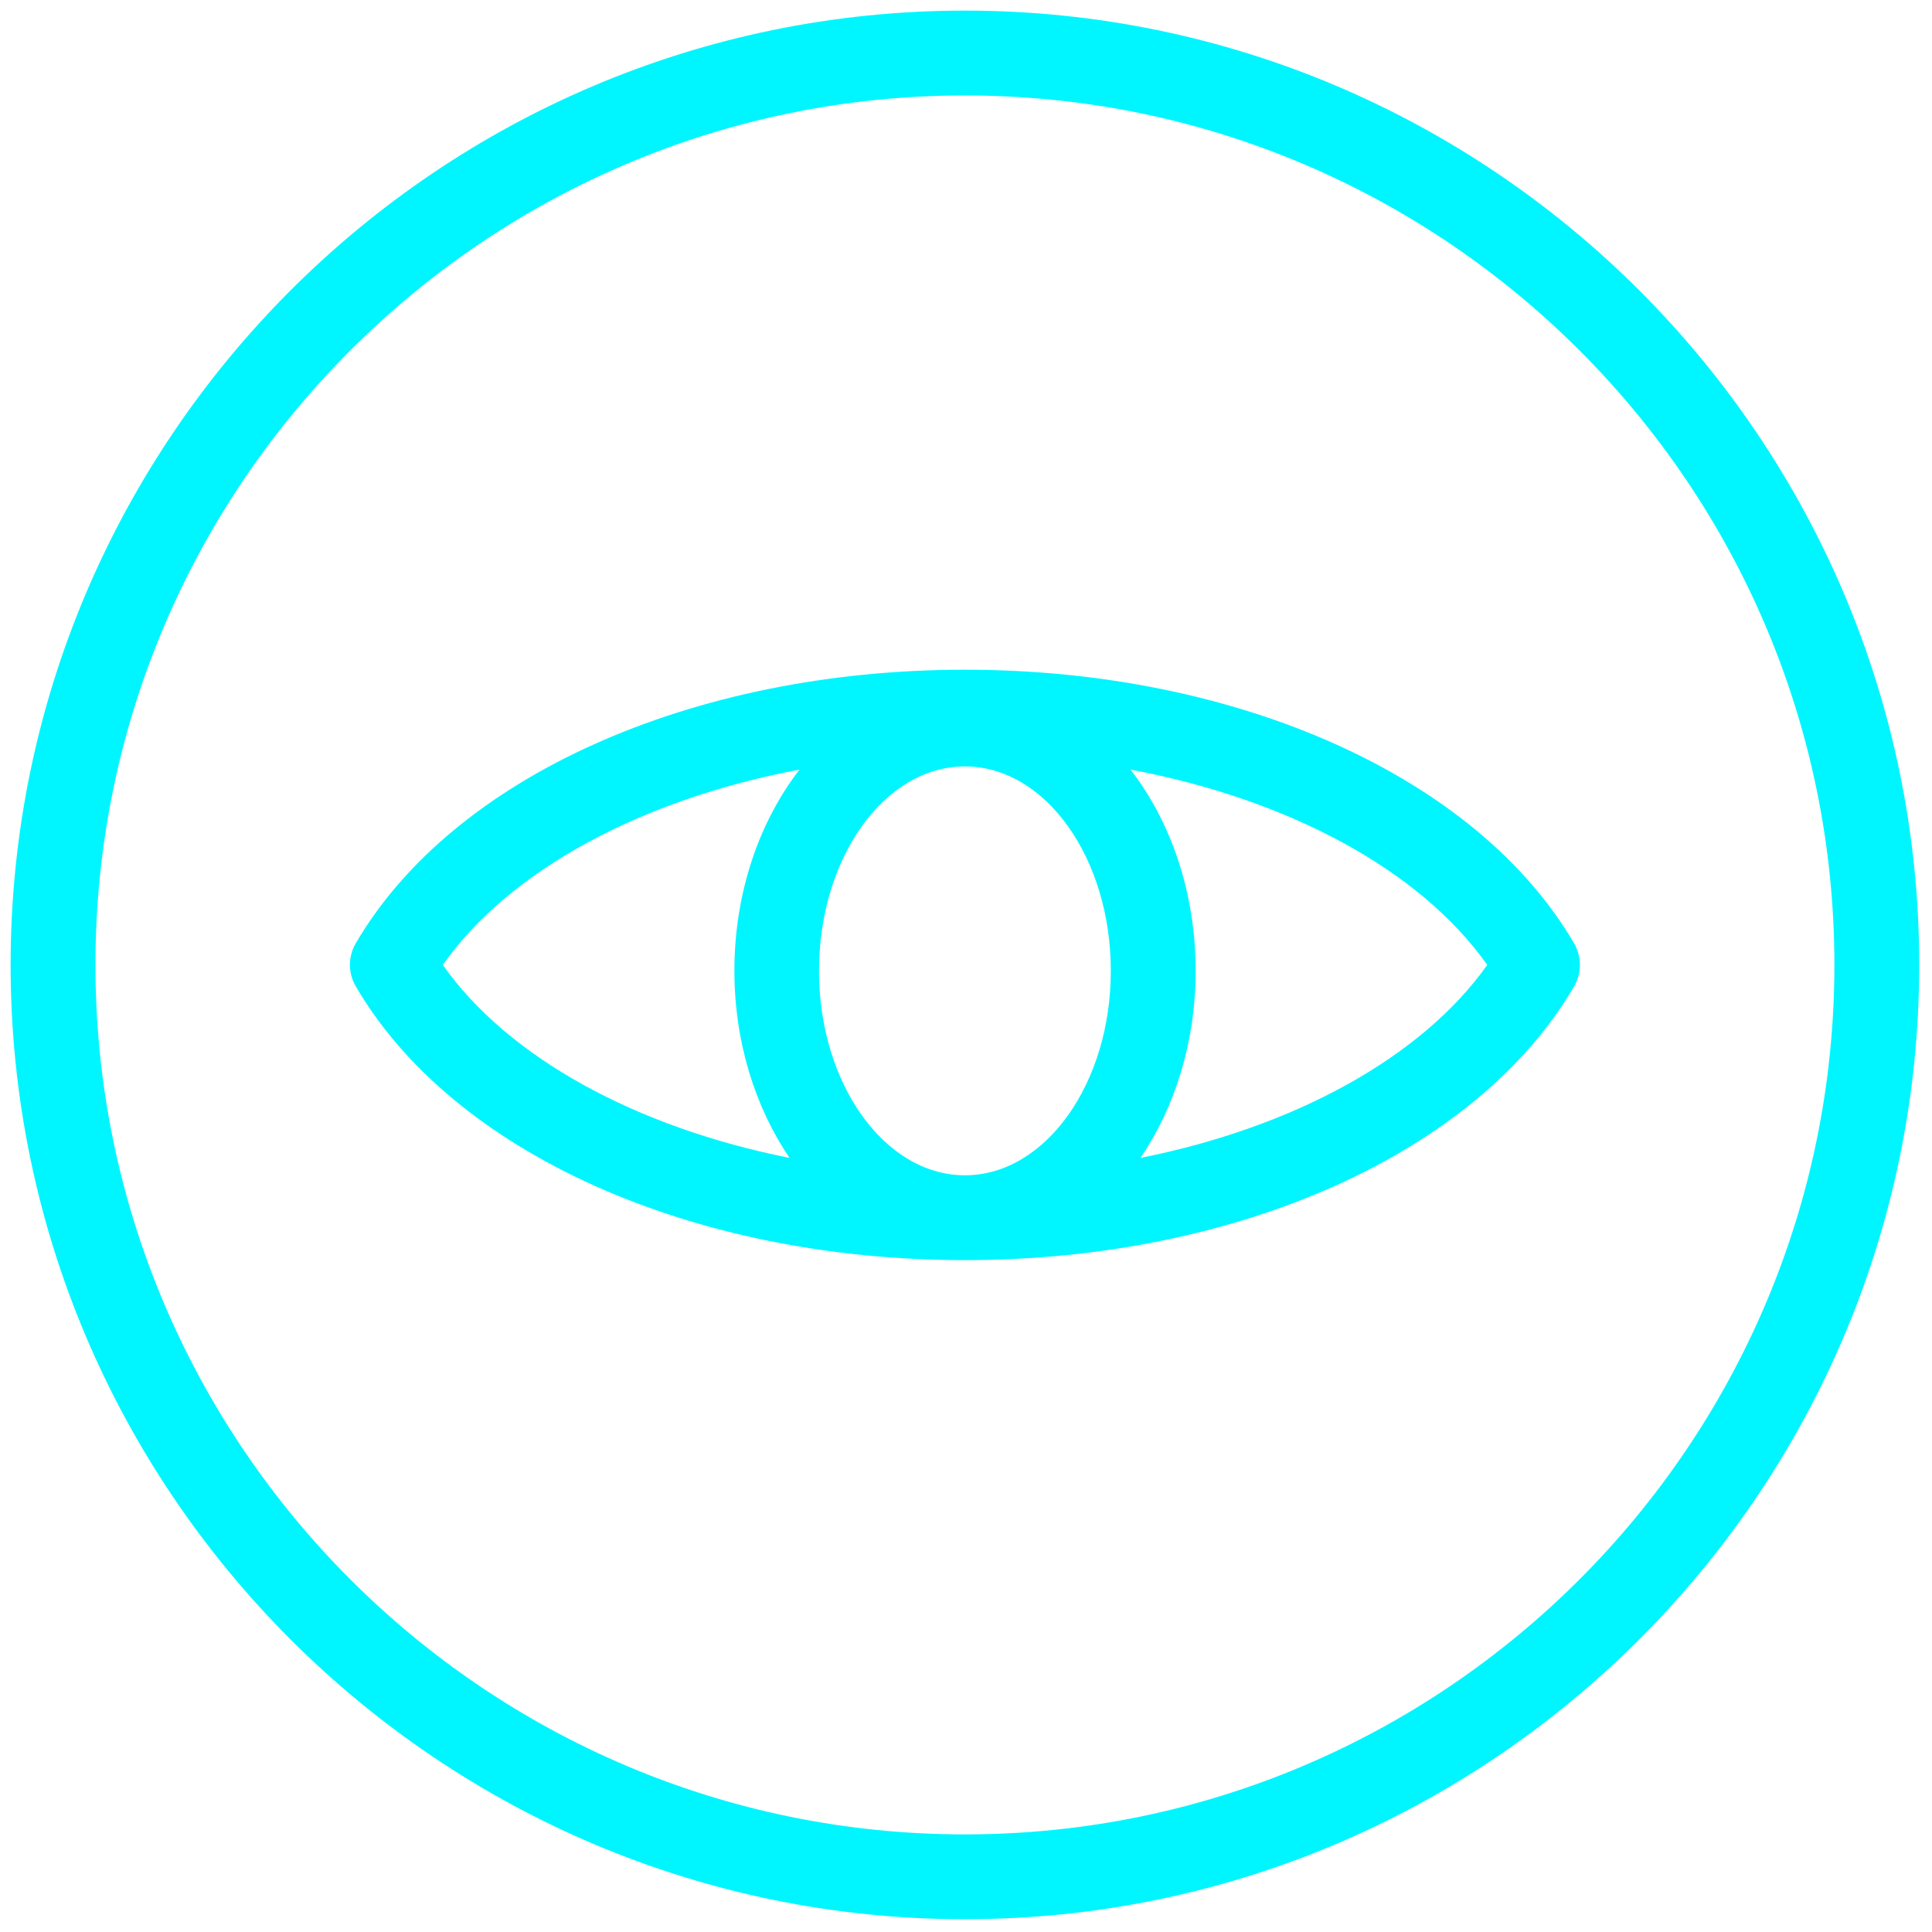
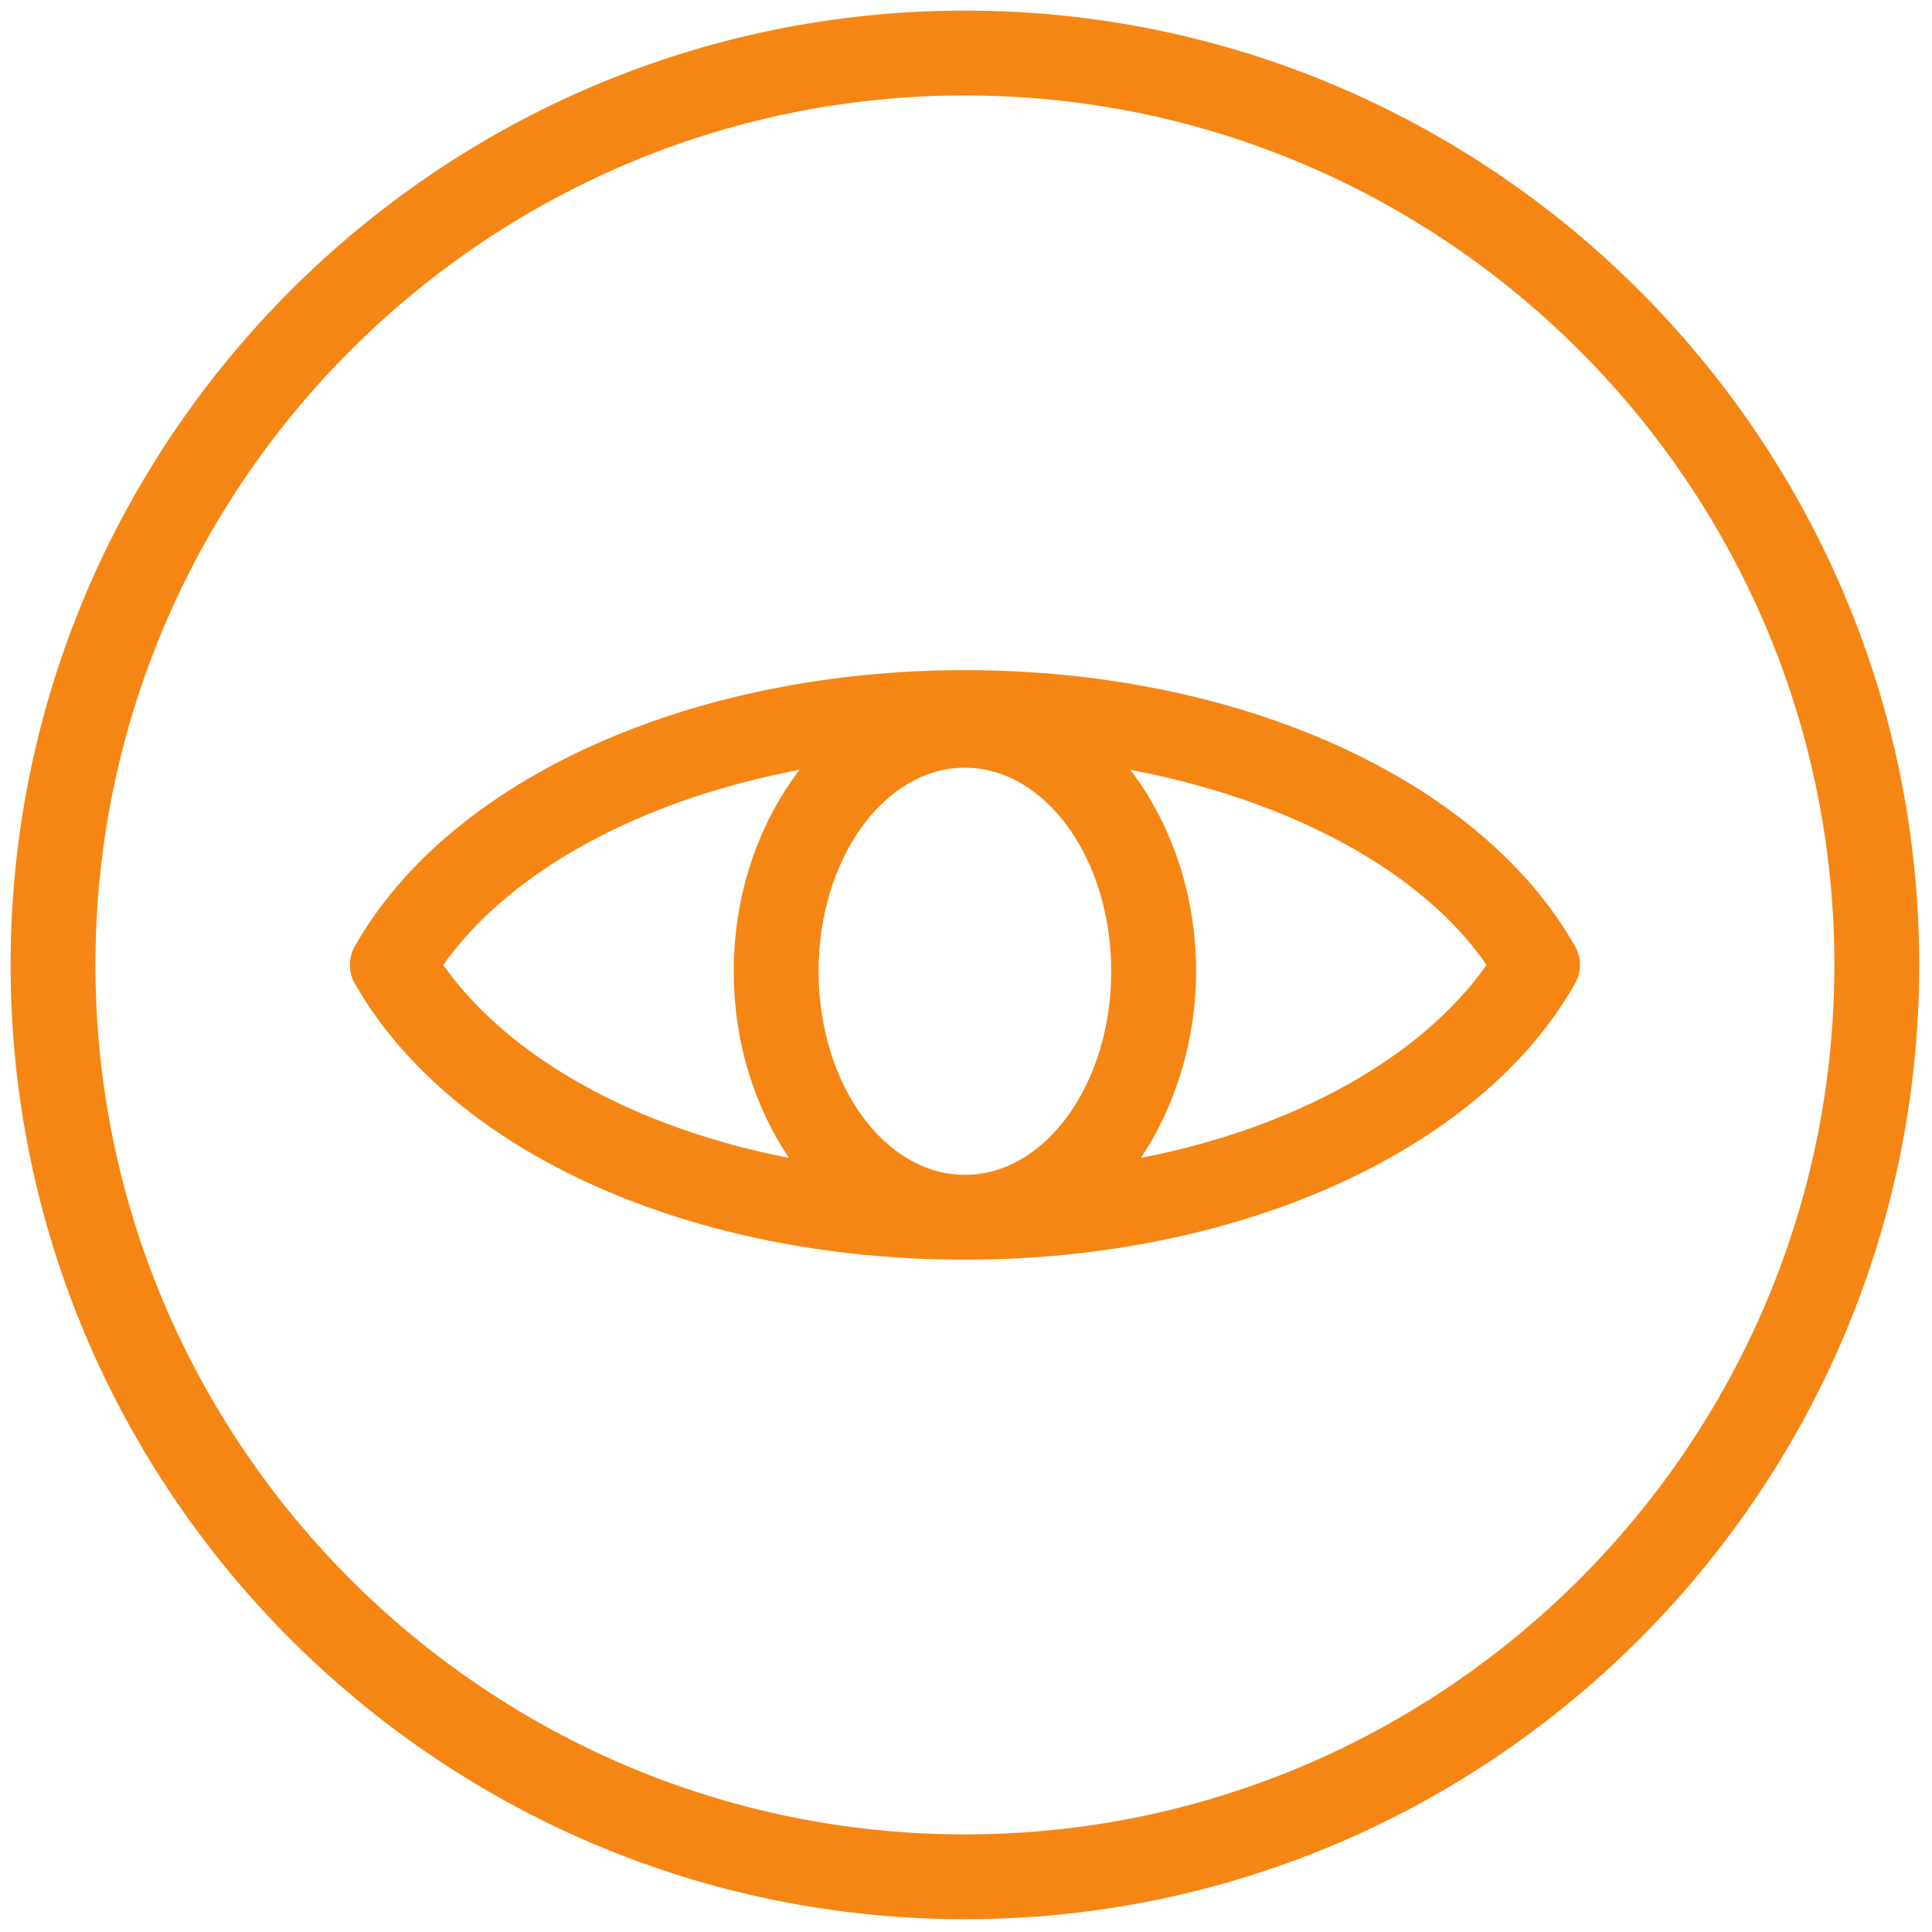
<svg xmlns="http://www.w3.org/2000/svg" version="1.1" id="Layer_1" x="0px" y="0px" viewBox="0 0 256 256" style="enable-background:new 0 0 256 256;" xml:space="preserve">
  <style type="text/css">
- 	.st0{fill:#00F6FF;}
+ 	.st0{fill:#F58614;}
</style>
  <g transform="translate(1.406593 1.406593) scale(2.81 2.81)">
-     <path class="st0" d="M73.73,43.99C69.16,36.15,57.89,31.08,45,31.08s-24.16,5.07-28.73,12.91c-0.36,0.62-0.36,1.39,0,2.01   C20.84,53.85,32.11,58.92,45,58.92s24.16-5.07,28.73-12.91C74.09,45.38,74.09,44.62,73.73,43.99z M45,54.92   c-3.79,0-6.88-4.33-6.88-9.64s3.08-9.64,6.88-9.64s6.88,4.33,6.88,9.64S48.79,54.92,45,54.92z M20.38,45   c3.16-4.48,9.39-7.81,16.82-9.21c-1.9,2.46-3.07,5.8-3.07,9.48c0,3.37,0.98,6.44,2.6,8.83C29.5,52.66,23.47,49.38,20.38,45z    M53.28,54.1c1.62-2.38,2.6-5.46,2.6-8.83c0-3.68-1.17-7.03-3.07-9.48c7.43,1.39,13.66,4.73,16.82,9.21   C66.53,49.38,60.5,52.66,53.28,54.1z" />
-     <path class="st0" d="M45,0C20.19,0,0,20.19,0,45s20.19,45,45,45s45-20.19,45-45S69.81,0,45,0z M45,86C22.39,86,4,67.61,4,45   S22.39,4,45,4s41,18.39,41,41S67.61,86,45,86z" />
+     <path class="st0" d="M73.7,44C69.2,36.2,57.9,31.1,45,31.1S20.8,36.2,16.3,44c-0.4,0.6-0.4,1.4,0,2c4.6,7.9,15.8,12.9,28.7,12.9   S69.2,53.8,73.7,46C74.1,45.4,74.1,44.6,73.7,44z M45,54.9c-3.8,0-6.9-4.3-6.9-9.6s3.1-9.6,6.9-9.6s6.9,4.3,6.9,9.6   S48.8,54.9,45,54.9z M20.4,45c3.2-4.5,9.4-7.8,16.8-9.2c-1.9,2.5-3.1,5.8-3.1,9.5c0,3.4,1,6.4,2.6,8.8C29.5,52.7,23.5,49.4,20.4,45   z M53.3,54.1c1.6-2.4,2.6-5.5,2.6-8.8c0-3.7-1.2-7-3.1-9.5c7.4,1.4,13.7,4.7,16.8,9.2C66.5,49.4,60.5,52.7,53.3,54.1z" />
+     <path class="st0" d="M45,0C20.2,0,0,20.2,0,45s20.2,45,45,45s45-20.2,45-45S69.8,0,45,0z M45,86C22.4,86,4,67.6,4,45S22.4,4,45,4   s41,18.4,41,41S67.6,86,45,86z" />
  </g>
</svg>
